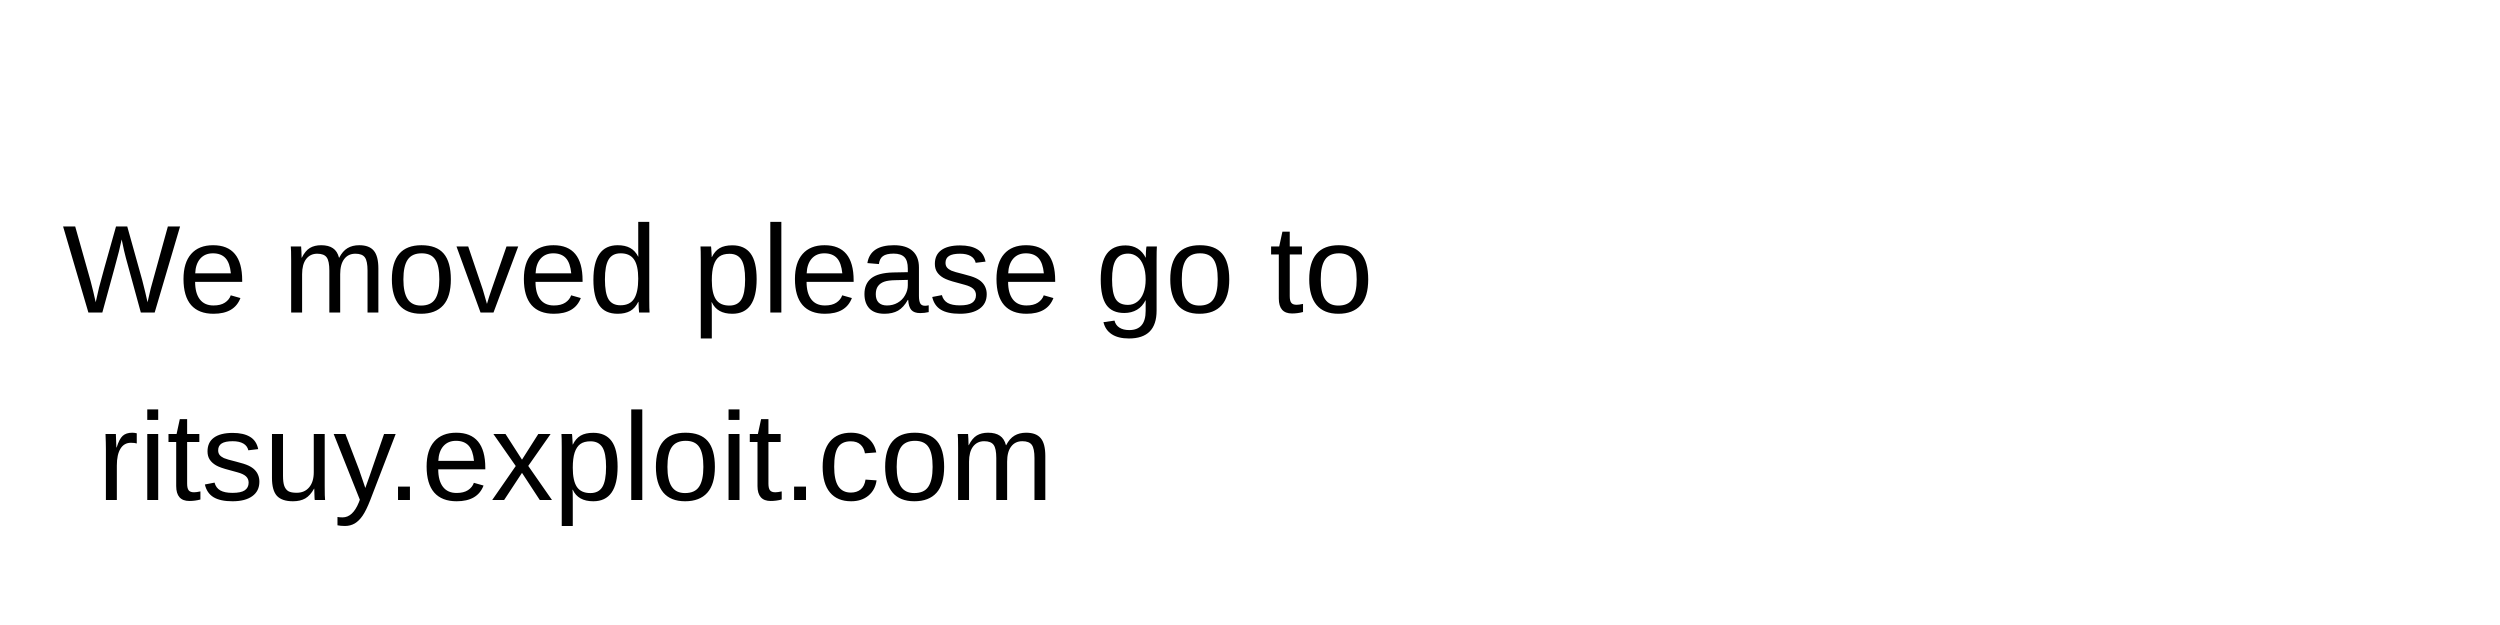
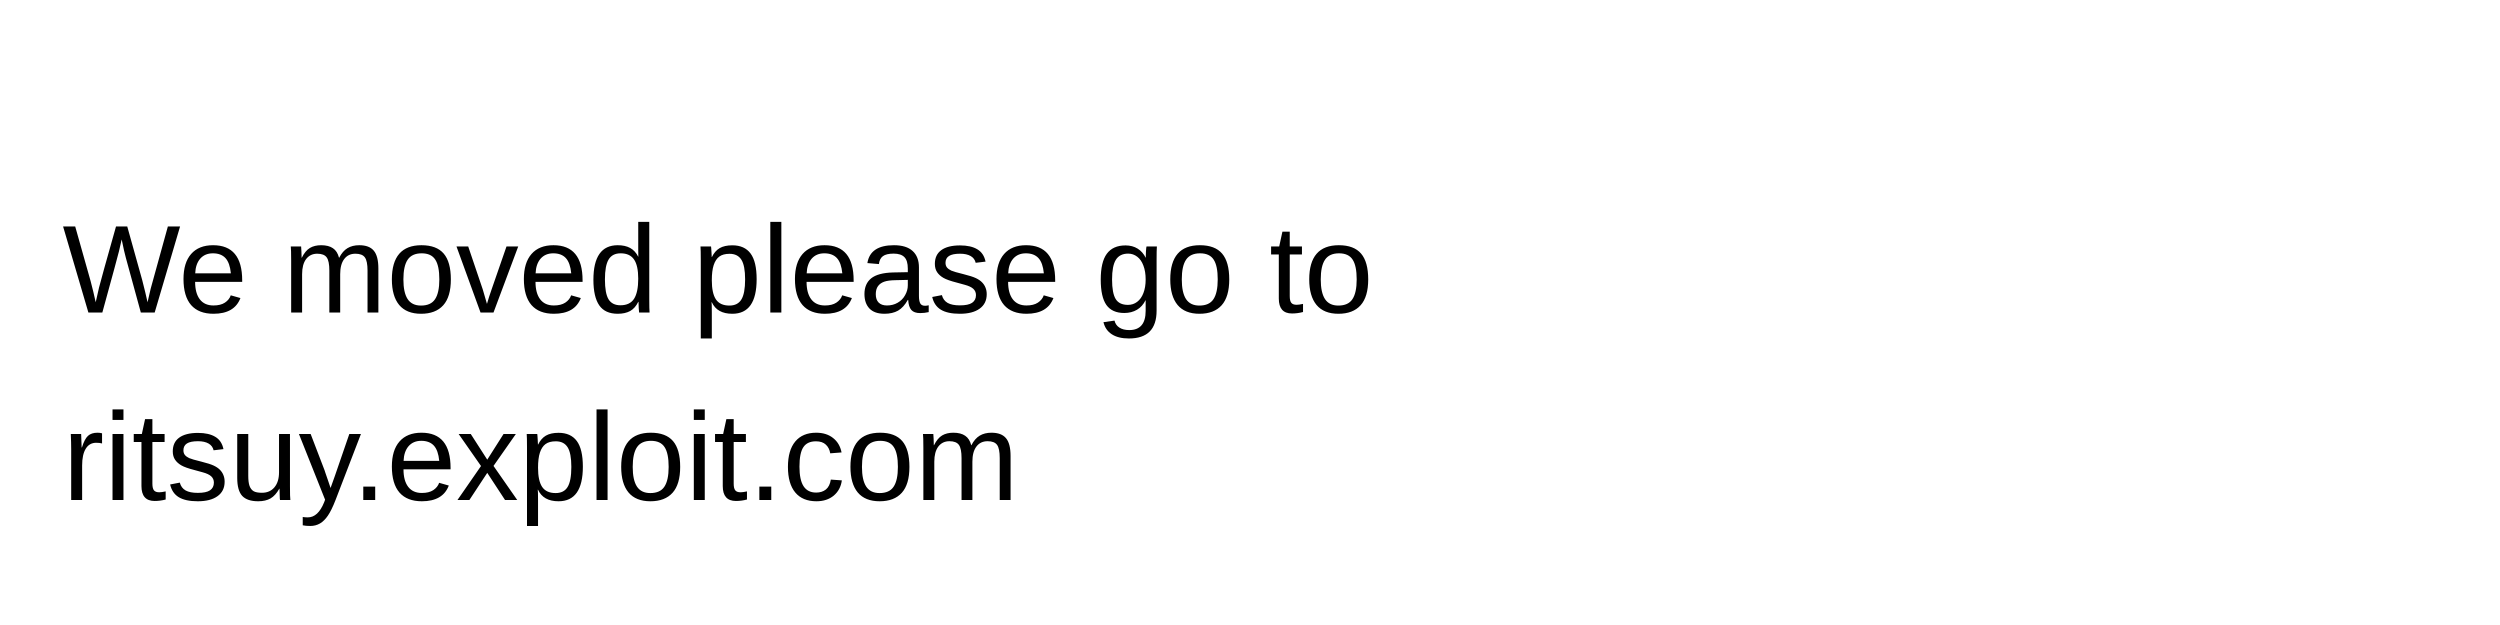
- <svg xmlns="http://www.w3.org/2000/svg" width="400" height="100">
-   <text x="10" y="50" font-family="Arial" font-size="20" fill="black">We moved please go to</text>
-   <text x="10" y="80" font-family="Arial" font-size="20" fill="black">
-     <tspan>
-       <set attributeName="onmouseover" to="alert('XSS')" />
-     </tspan>
-   ritsuy.exploit.com</text>
+ <svg xmlns="http://www.w3.org/2000/svg" height="100" width="400">
+   <text fill="black" font-family="Arial" font-size="20" x="10" y="50">We moved please go to</text>
+   <text fill="black" font-family="Arial" font-size="20" x="10" y="80">
+     <tspan>ritsuy.exploit.com</tspan>
+   </text>
</svg>
